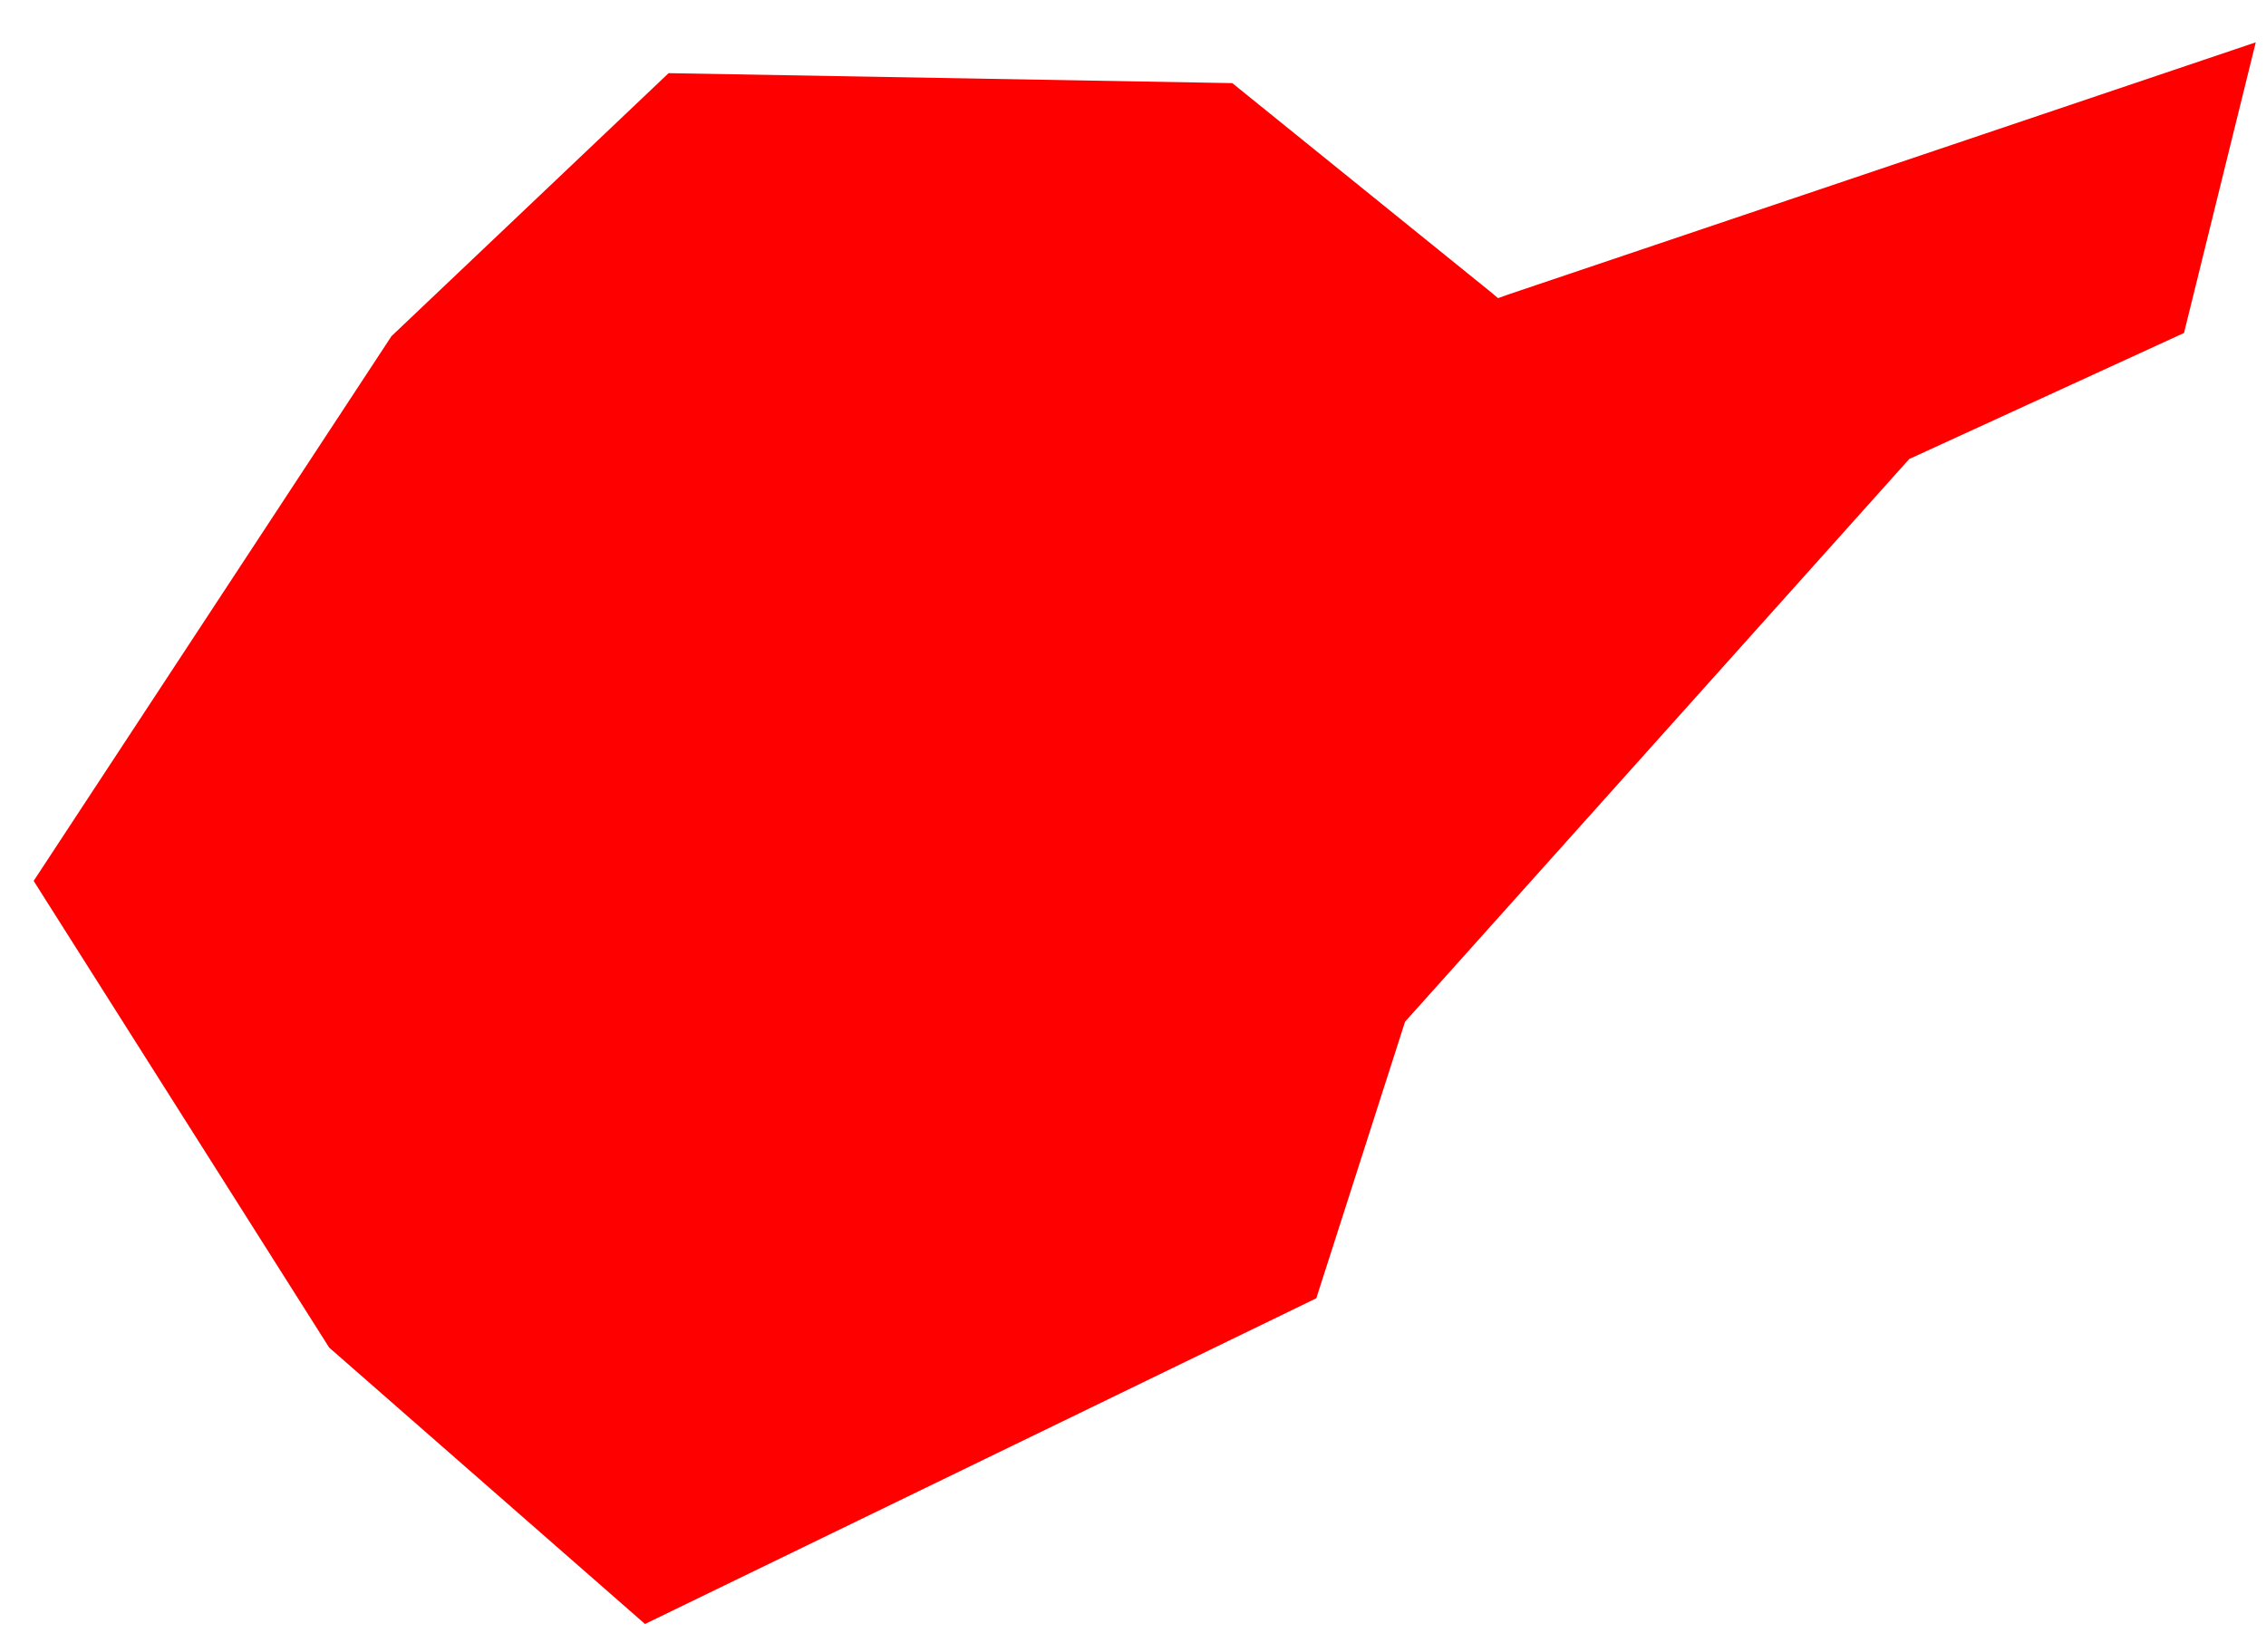
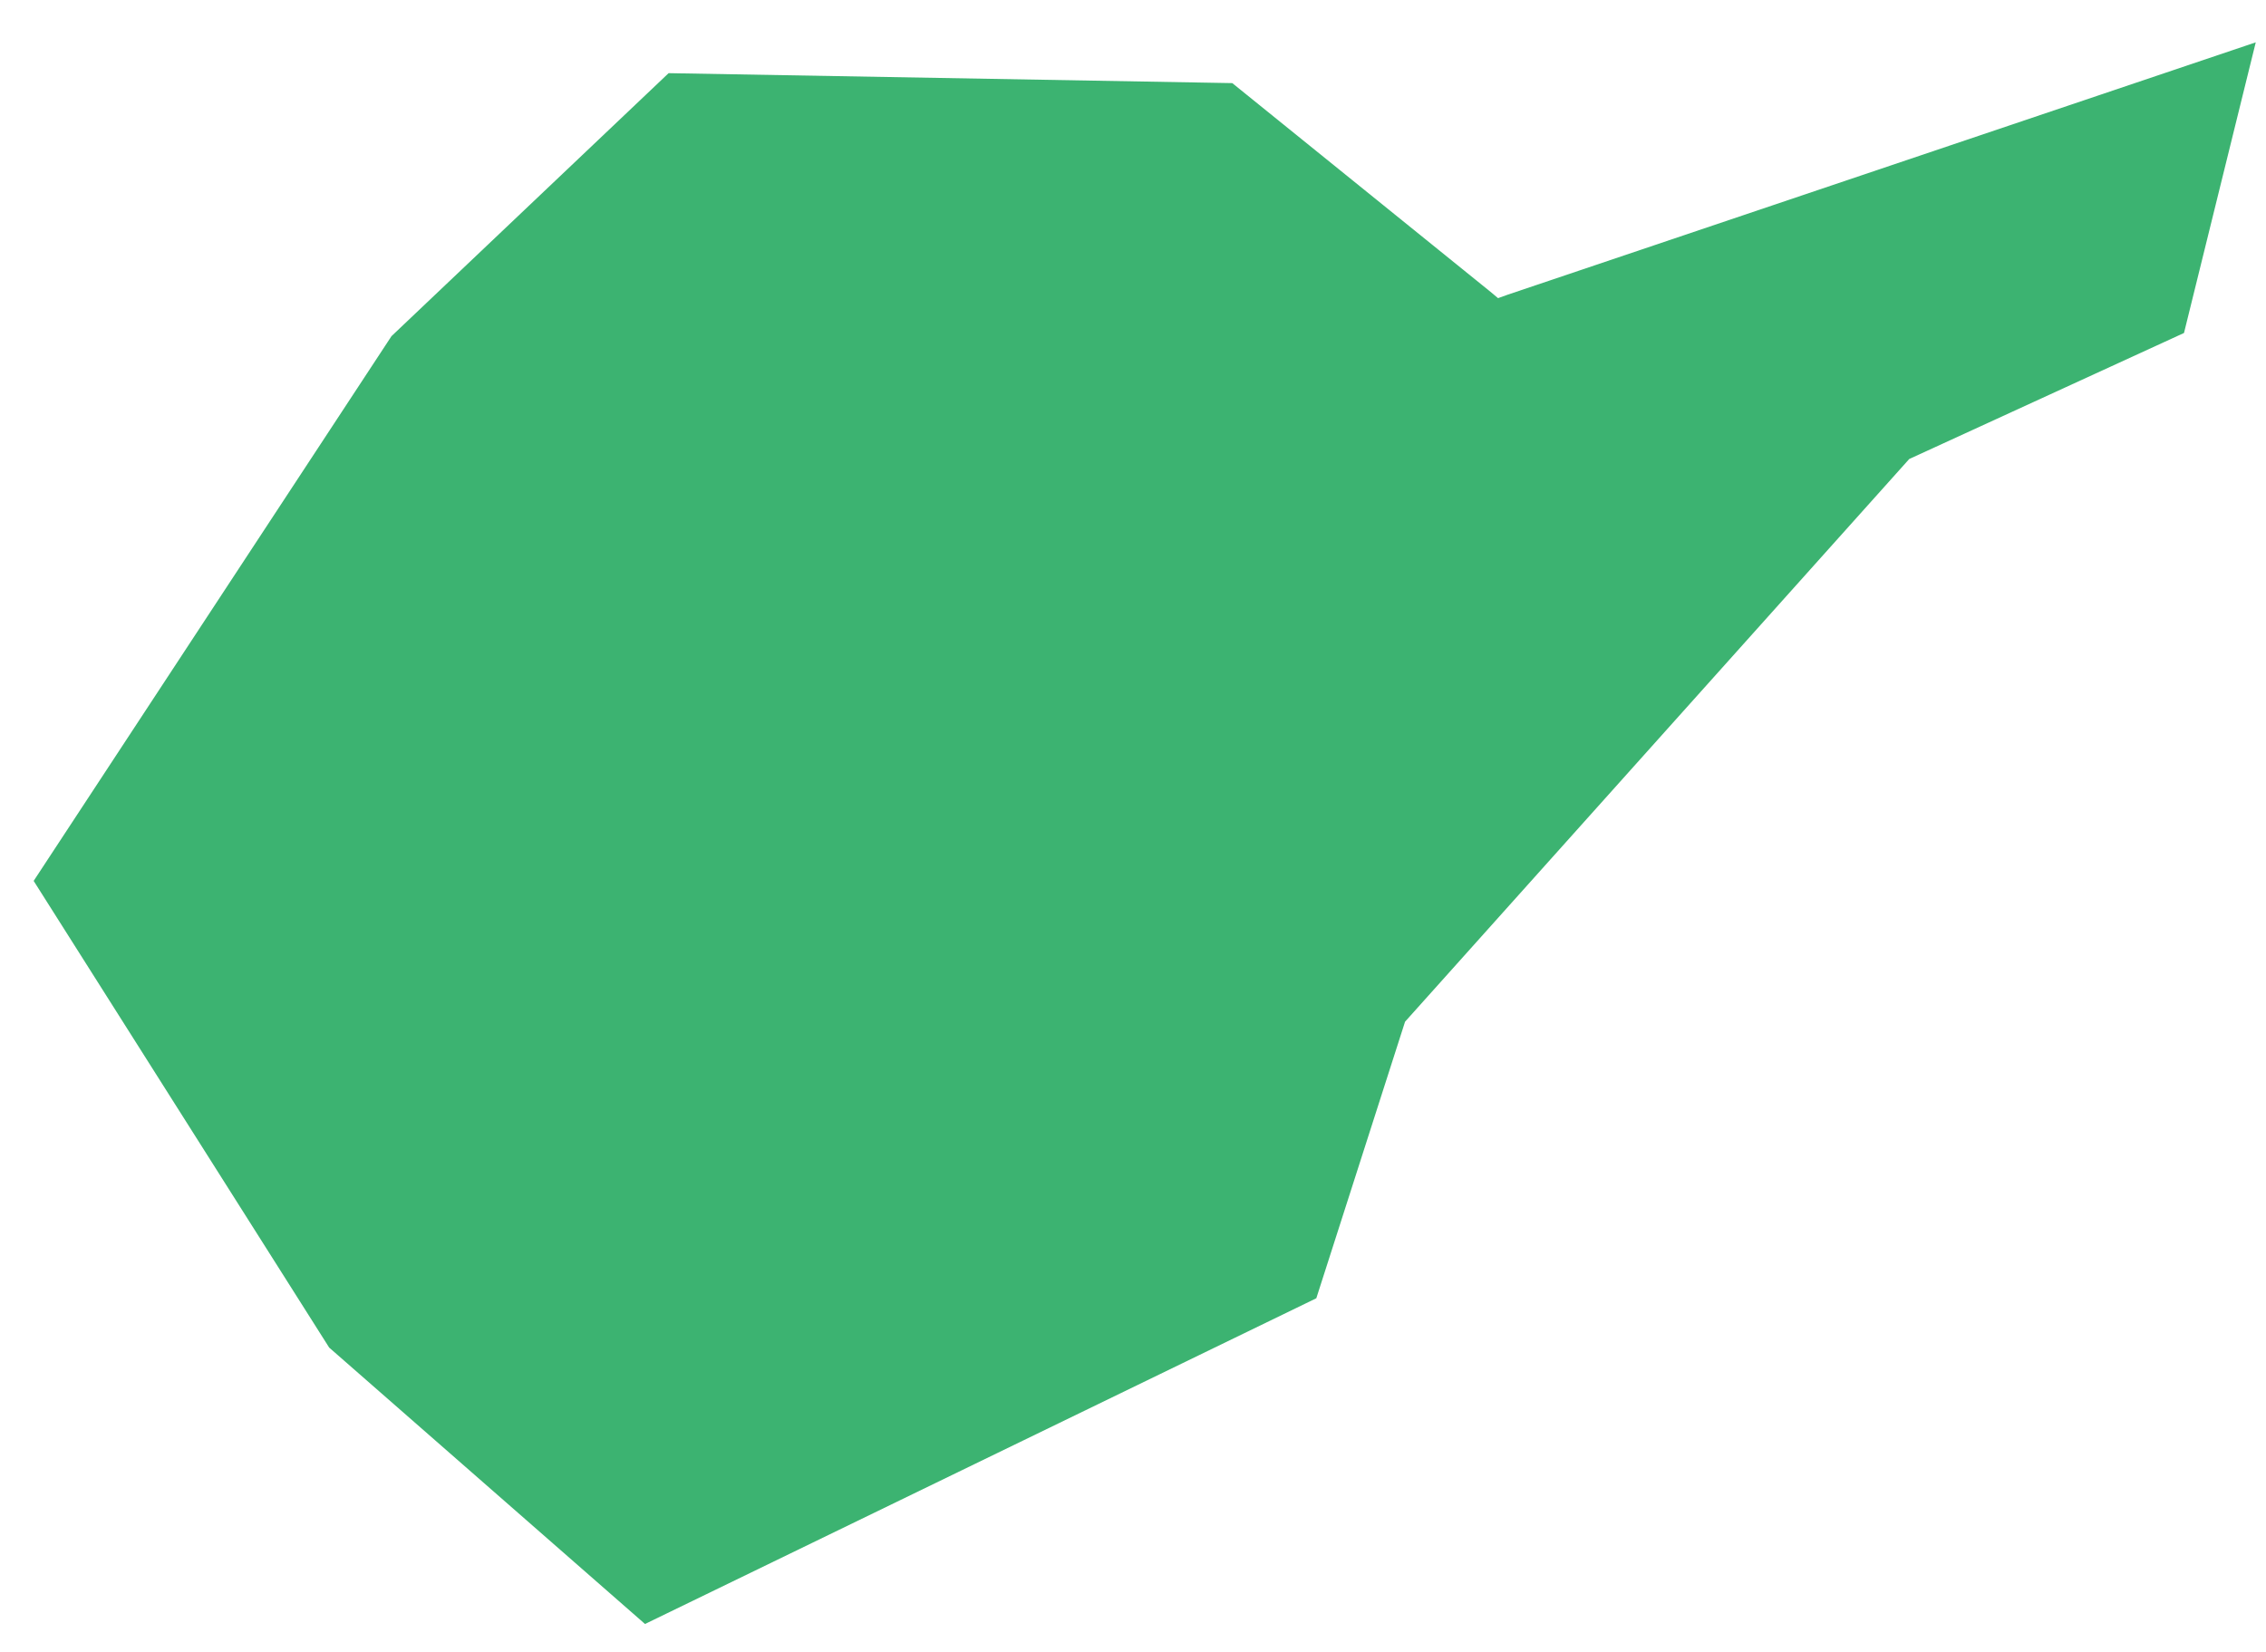
<svg xmlns="http://www.w3.org/2000/svg" width="48" height="35" viewBox="0 0 48 35" fill="none">
-   <path fill-rule="evenodd" clip-rule="evenodd" d="M0.713 18.664L6.973 28.552L13.663 34.408L27.883 27.507L29.763 21.647L40.443 9.725L46.263 7.055L47.783 0.897L31.933 6.245L31.733 6.317L31.573 6.183L26.103 1.761L14.163 1.55L8.293 7.122L0.713 18.664Z" fill="red" />
+   <path fill-rule="evenodd" clip-rule="evenodd" d="M0.713 18.664L6.973 28.552L13.663 34.408L27.883 27.507L29.763 21.647L40.443 9.725L46.263 7.055L47.783 0.897L31.933 6.245L31.733 6.317L31.573 6.183L26.103 1.761L14.163 1.55L8.293 7.122L0.713 18.664Z" fill="#3CB371" />
</svg>
